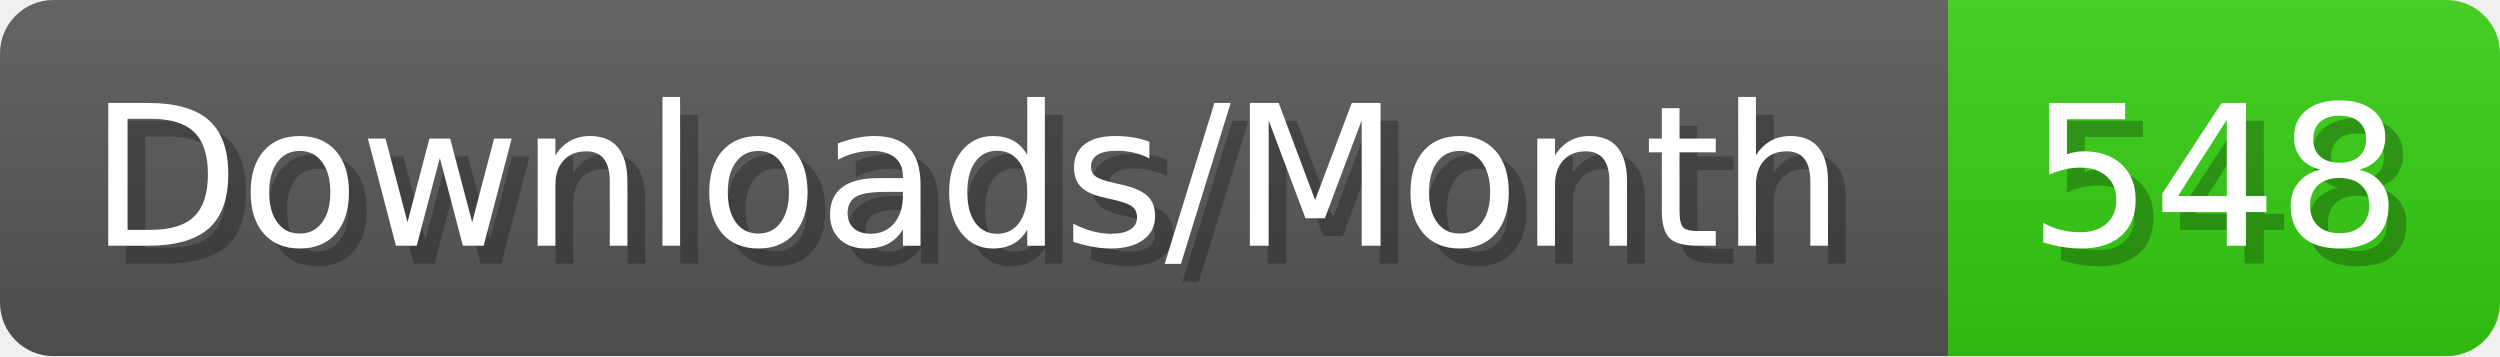
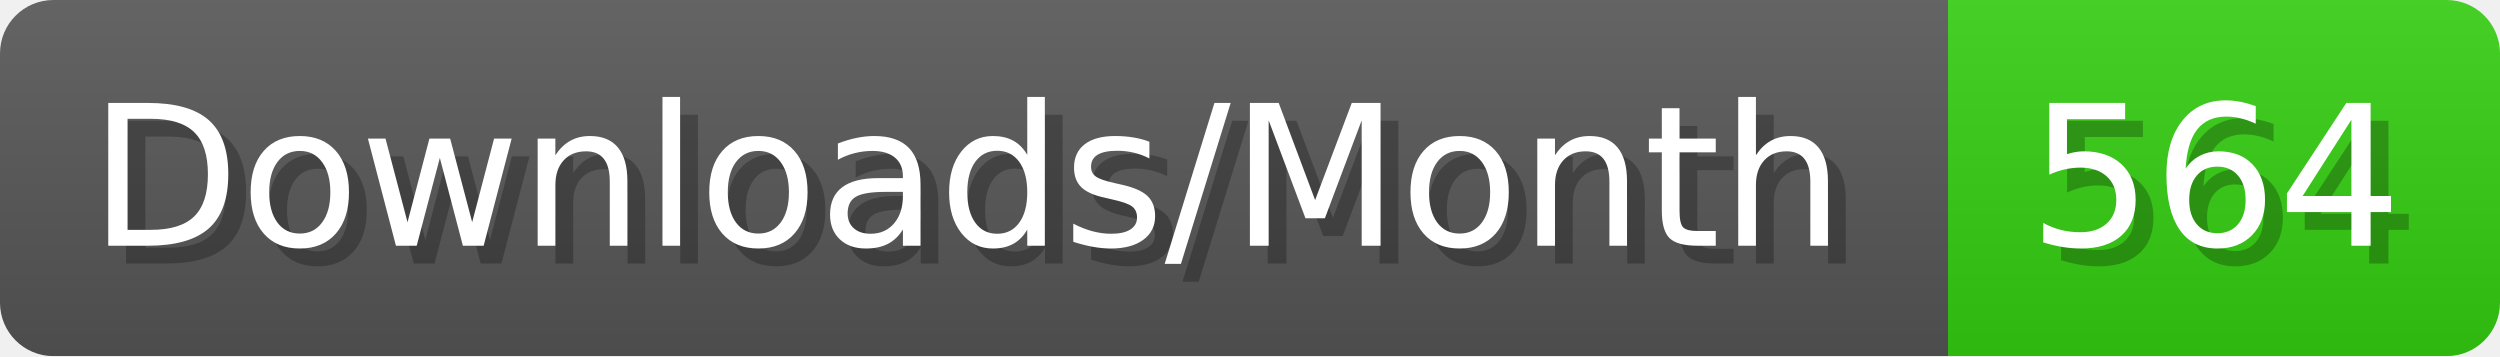
- <svg xmlns="http://www.w3.org/2000/svg" width="140.4" height="20" viewBox="0 0 1404 200" role="img" aria-label="Downloads/Month: 548">
+ <svg xmlns="http://www.w3.org/2000/svg" width="140.4" height="20" viewBox="0 0 1404 200" role="img" aria-label="Downloads/Month: 564">
  <linearGradient id="YlXUI" x2="0" y2="100%">
    <stop offset="0" stop-opacity=".1" stop-color="#EEE" />
    <stop offset="1" stop-opacity=".1" />
  </linearGradient>
  <mask id="JHhop">
    <rect width="1404" height="200" rx="30" fill="#FFF" />
  </mask>
  <g mask="url(#JHhop)">
    <rect width="1094" height="200" fill="#555" />
    <rect width="310" height="200" fill="#3C1" x="1094" />
    <rect width="1404" height="200" fill="url(#YlXUI)" />
  </g>
  <g aria-hidden="true" fill="#fff" text-anchor="start" font-family="Verdana,DejaVu Sans,sans-serif" font-size="110">
    <text x="60" y="148" textLength="994" fill="#000" opacity="0.25">Downloads/Month</text>
    <text x="50" y="138" textLength="994">Downloads/Month</text>
-     <text x="1149" y="148" textLength="210" fill="#000" opacity="0.25">548</text>
-     <text x="1139" y="138" textLength="210">548</text>
+     <text x="1149" y="148" textLength="210" fill="#000" opacity="0.25">564</text>
+     <text x="1139" y="138" textLength="210">564</text>
  </g>
</svg>
